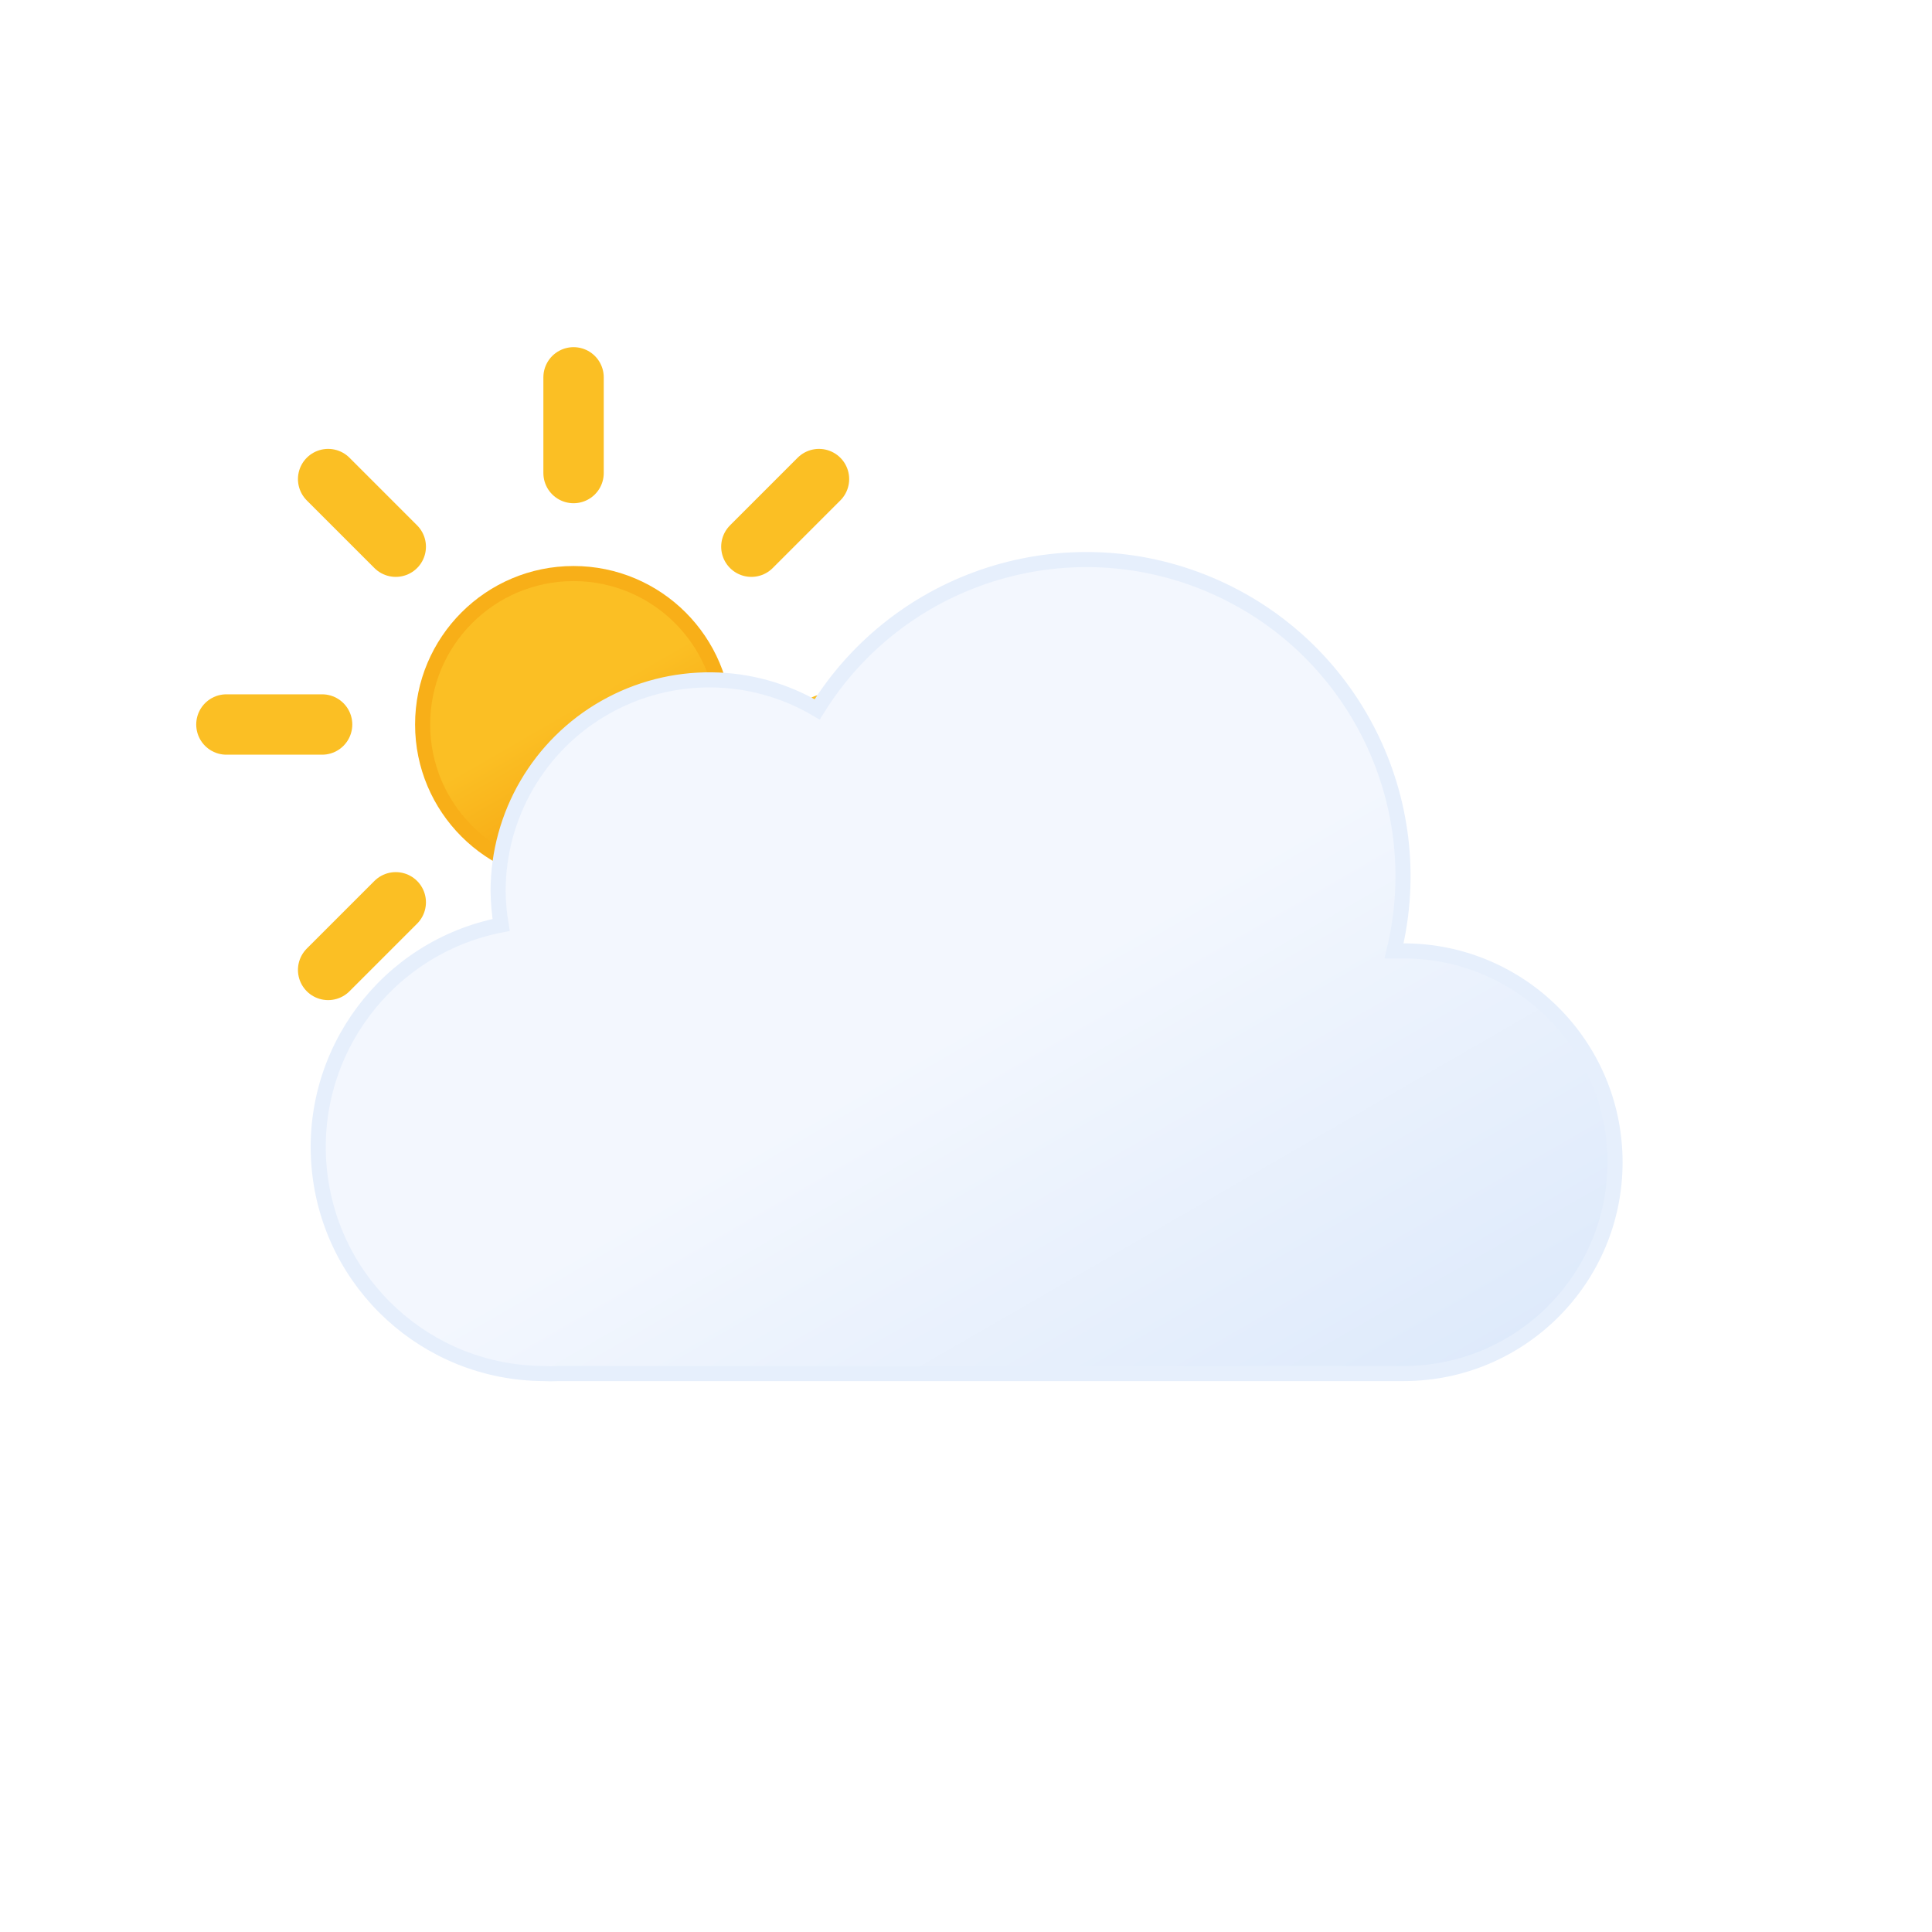
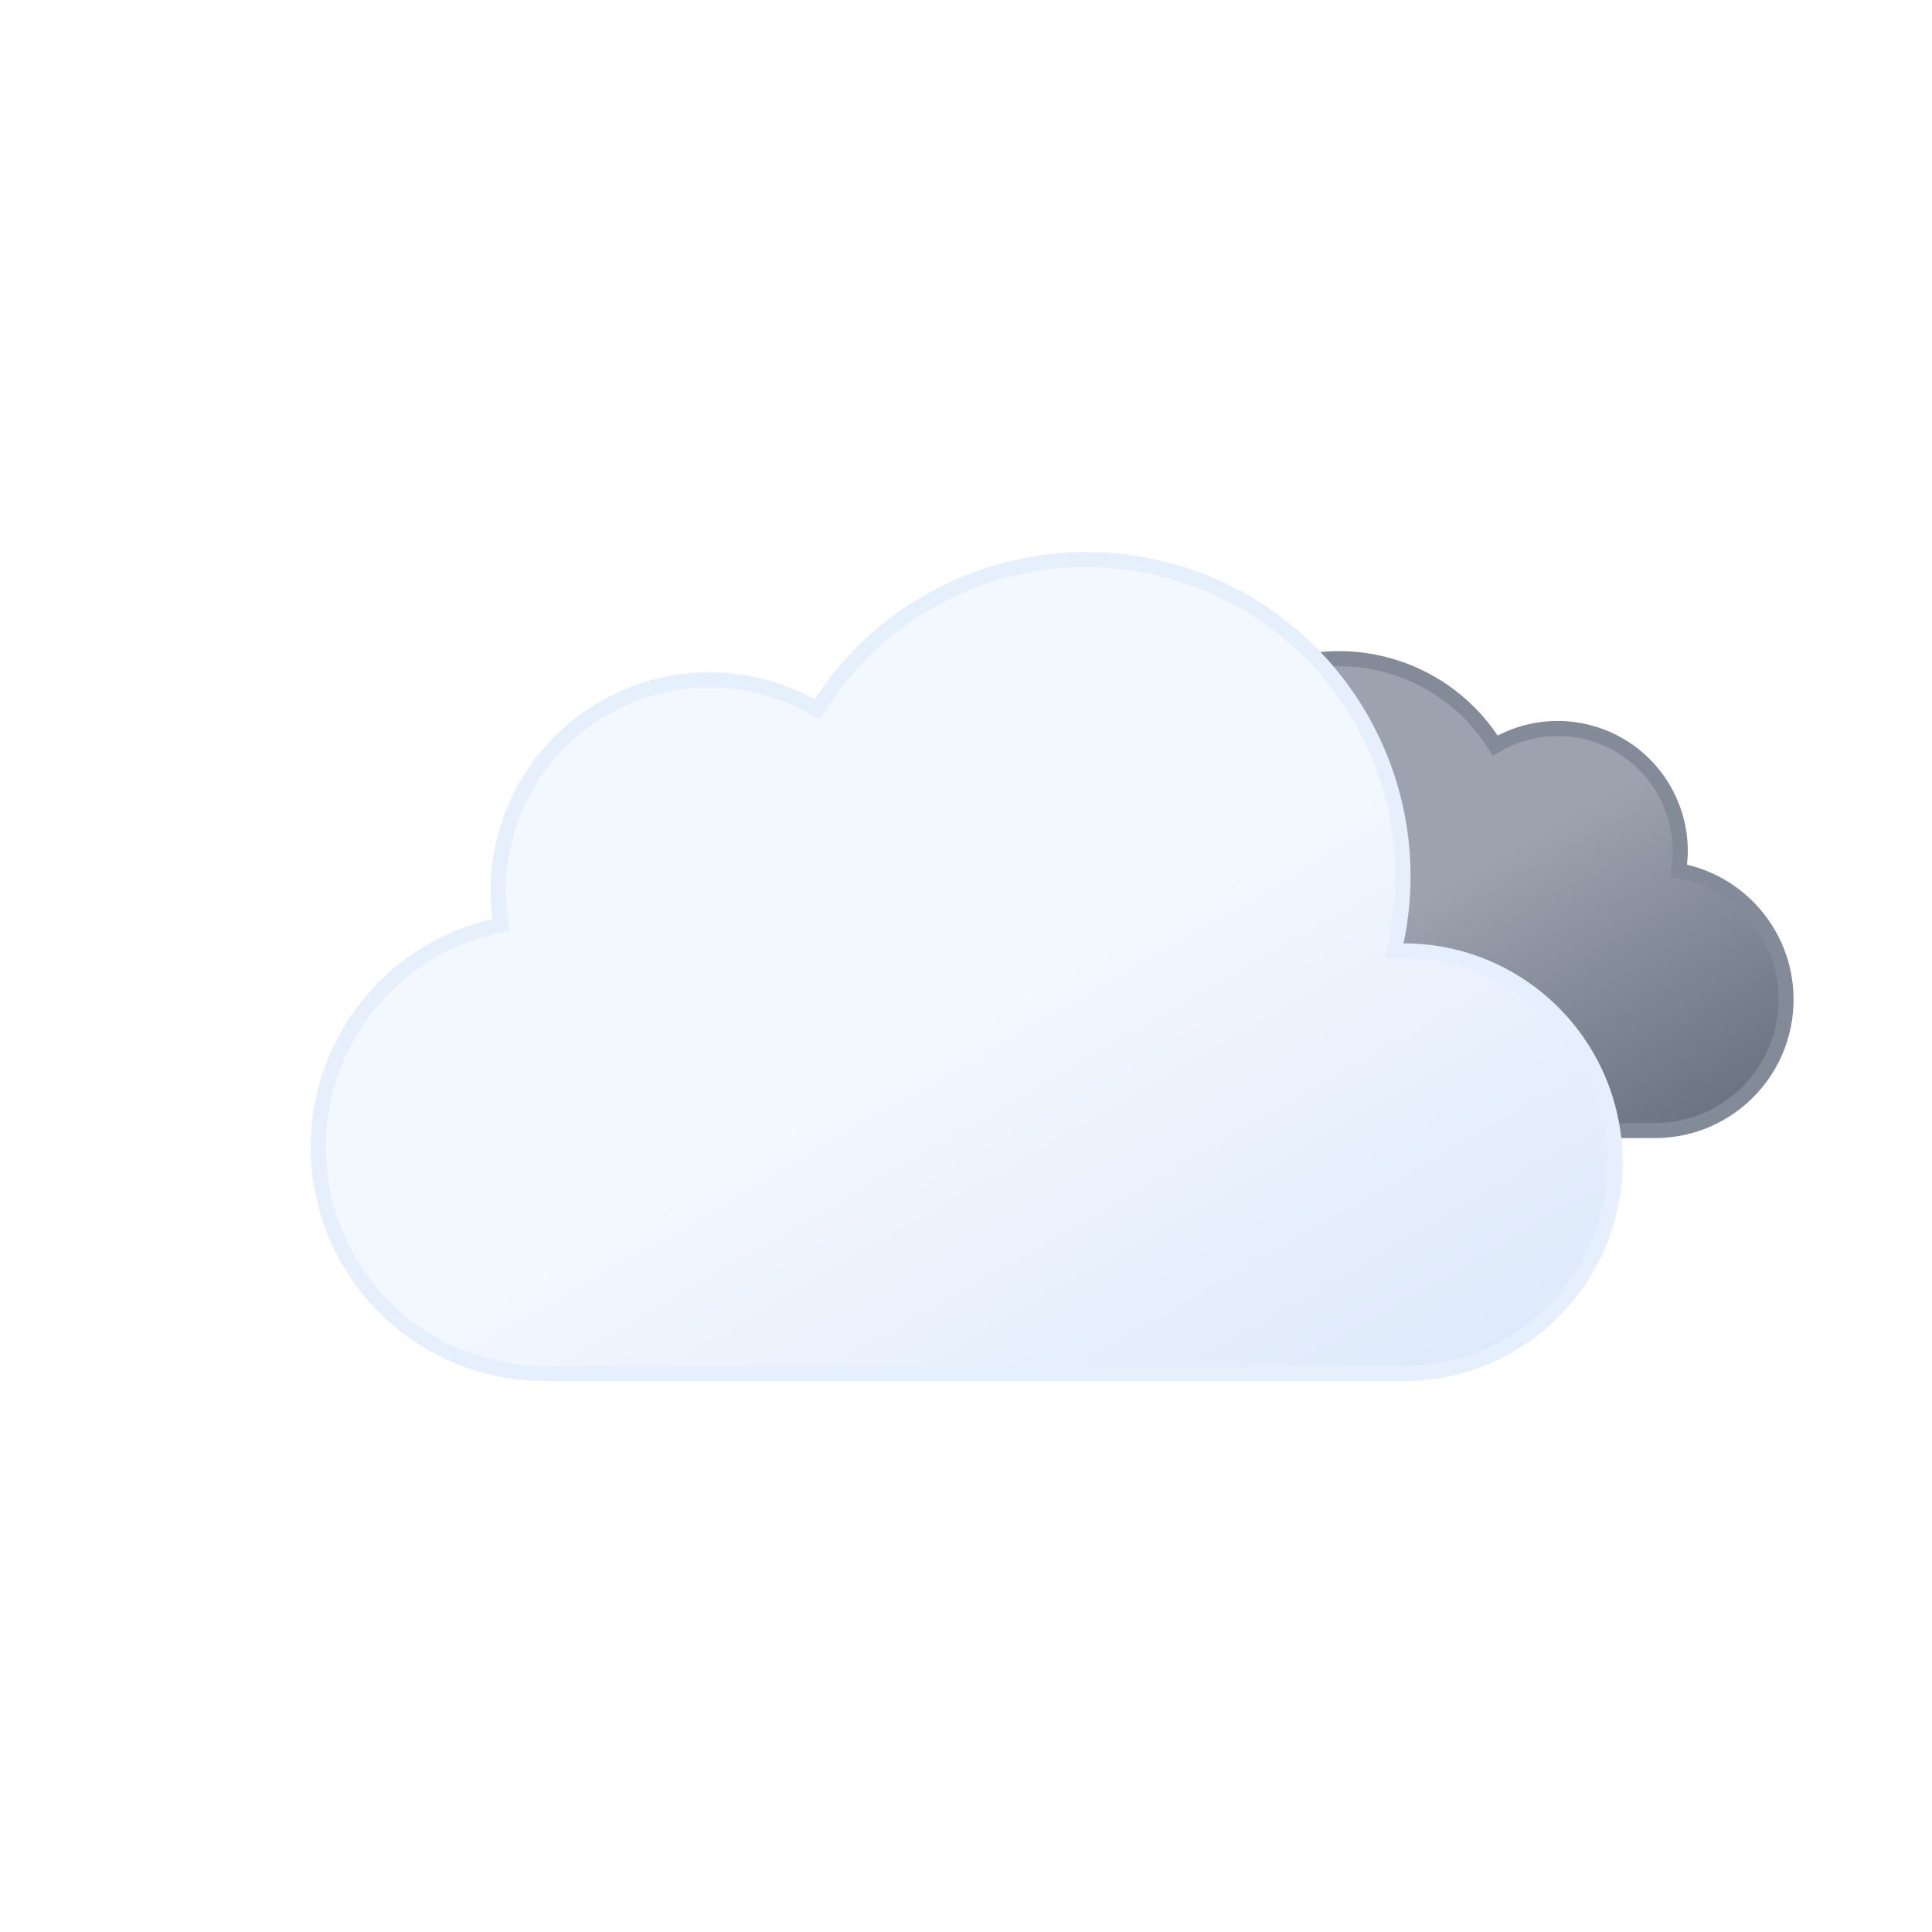
<svg xmlns="http://www.w3.org/2000/svg" viewBox="0 0 64 64">
  <defs>
-     <linearGradient id="a" x1="16.5" y1="19.67" x2="21.5" y2="28.33" gradientUnits="userSpaceOnUse">
-       <stop offset="0" stop-color="#fbbf24" />
-       <stop offset="0.45" stop-color="#fbbf24" />
-       <stop offset="1" stop-color="#f59e0b" />
+     <linearGradient id="a" x1="40.76" y1="23" x2="50.83" y2="40.46" gradientUnits="userSpaceOnUse">
+       <stop offset="0" stop-color="#9ca3af" />
+       <stop offset="0.45" stop-color="#9ca3af" />
+       <stop offset="1" stop-color="#6b7280" />
    </linearGradient>
    <linearGradient id="b" x1="22.56" y1="21.96" x2="39.2" y2="50.8" gradientUnits="userSpaceOnUse">
      <stop offset="0" stop-color="#f3f7fe" />
      <stop offset="0.45" stop-color="#f3f7fe" />
      <stop offset="1" stop-color="#deeafb" />
    </linearGradient>
  </defs>
-   <circle cx="19" cy="24" r="5" stroke="#f8af18" stroke-miterlimit="10" stroke-width="0.5" fill="url(#a)" />
-   <path d="M19,15.67V12.5m0,23V32.33m5.89-14.22,2.24-2.24M10.87,32.13l2.24-2.24m0-11.78-2.24-2.24M27.13,32.13l-2.24-2.24M7.5,24h3.17M30.5,24H27.33" fill="none" stroke="#fbbf24" stroke-linecap="round" stroke-miterlimit="10" stroke-width="2">
-     <animateTransform attributeName="transform" type="rotate" values="0 19 24; 360 19 24" dur="45s" repeatCount="indefinite" />
+   <path d="M34.23,33.45a4.05,4.05,0,0,0,4.05,4H54.79a4.34,4.34,0,0,0,.81-8.61,3.52,3.52,0,0,0,.06-.66,4.06,4.06,0,0,0-6.13-3.48,6.08,6.08,0,0,0-11.25,3.19,6.34,6.34,0,0,0,.18,1.46h-.18A4.05,4.05,0,0,0,34.23,33.45Z" stroke="#848b98" stroke-miterlimit="10" stroke-width="0.5" fill="url(#a)">
+     <animateTransform attributeName="transform" type="translate" values="-2.1 0; 2.1 0; -2.1 0" dur="7s" repeatCount="indefinite" />
  </path>
-   <path d="M46.5,31.5l-.32,0a10.49,10.49,0,0,0-19.11-8,7,7,0,0,0-10.57,6,7.21,7.21,0,0,0,.1,1.14A7.5,7.5,0,0,0,18,45.5a4.19,4.19,0,0,0,.5,0v0h28a7,7,0,0,0,0-14Z" stroke="#e6effc" stroke-miterlimit="10" stroke-width="0.5" fill="url(#b)" />
+   <path d="M46.5,31.5l-.32,0a10.49,10.49,0,0,0-19.11-8,7,7,0,0,0-10.57,6,7.21,7.21,0,0,0,.1,1.14A7.5,7.5,0,0,0,18,45.5a4.19,4.19,0,0,0,.5,0v0h28a7,7,0,0,0,0-14Z" stroke="#e6effc" stroke-miterlimit="10" stroke-width="0.5" fill="url(#b)">
+     <animateTransform attributeName="transform" type="translate" values="-3 0; 3 0; -3 0" dur="7s" repeatCount="indefinite" />
+   </path>
</svg>
